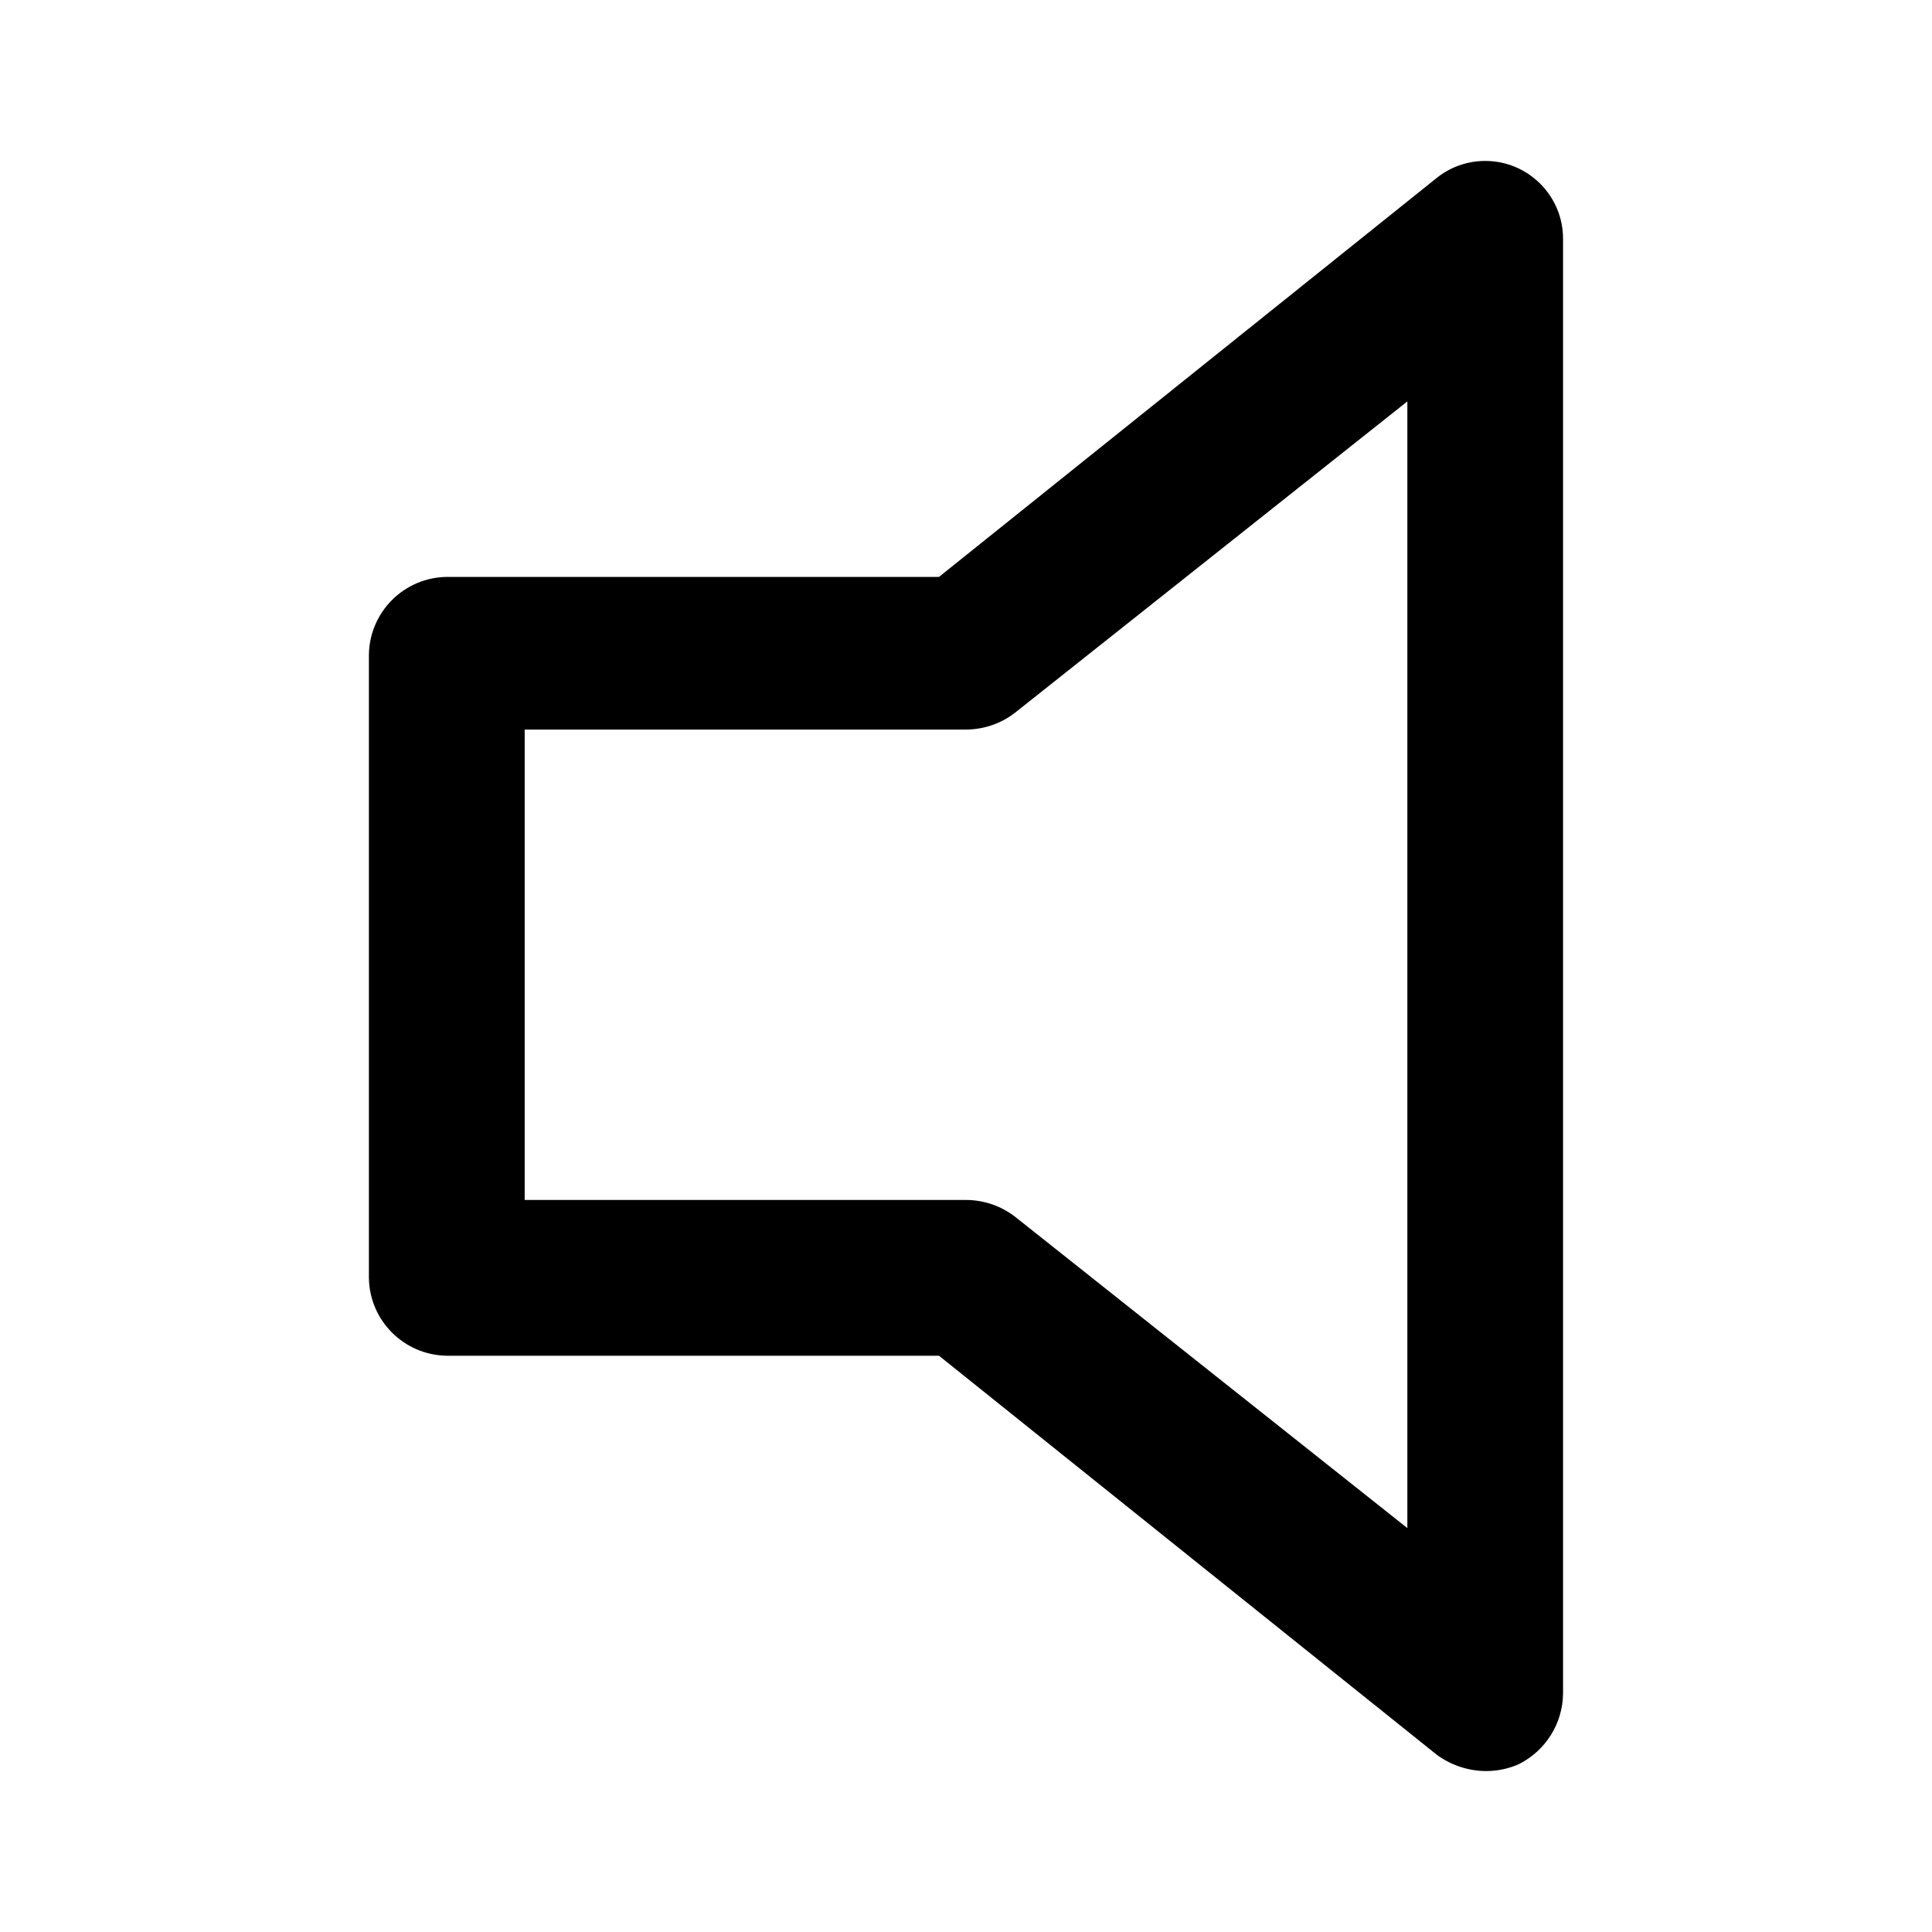
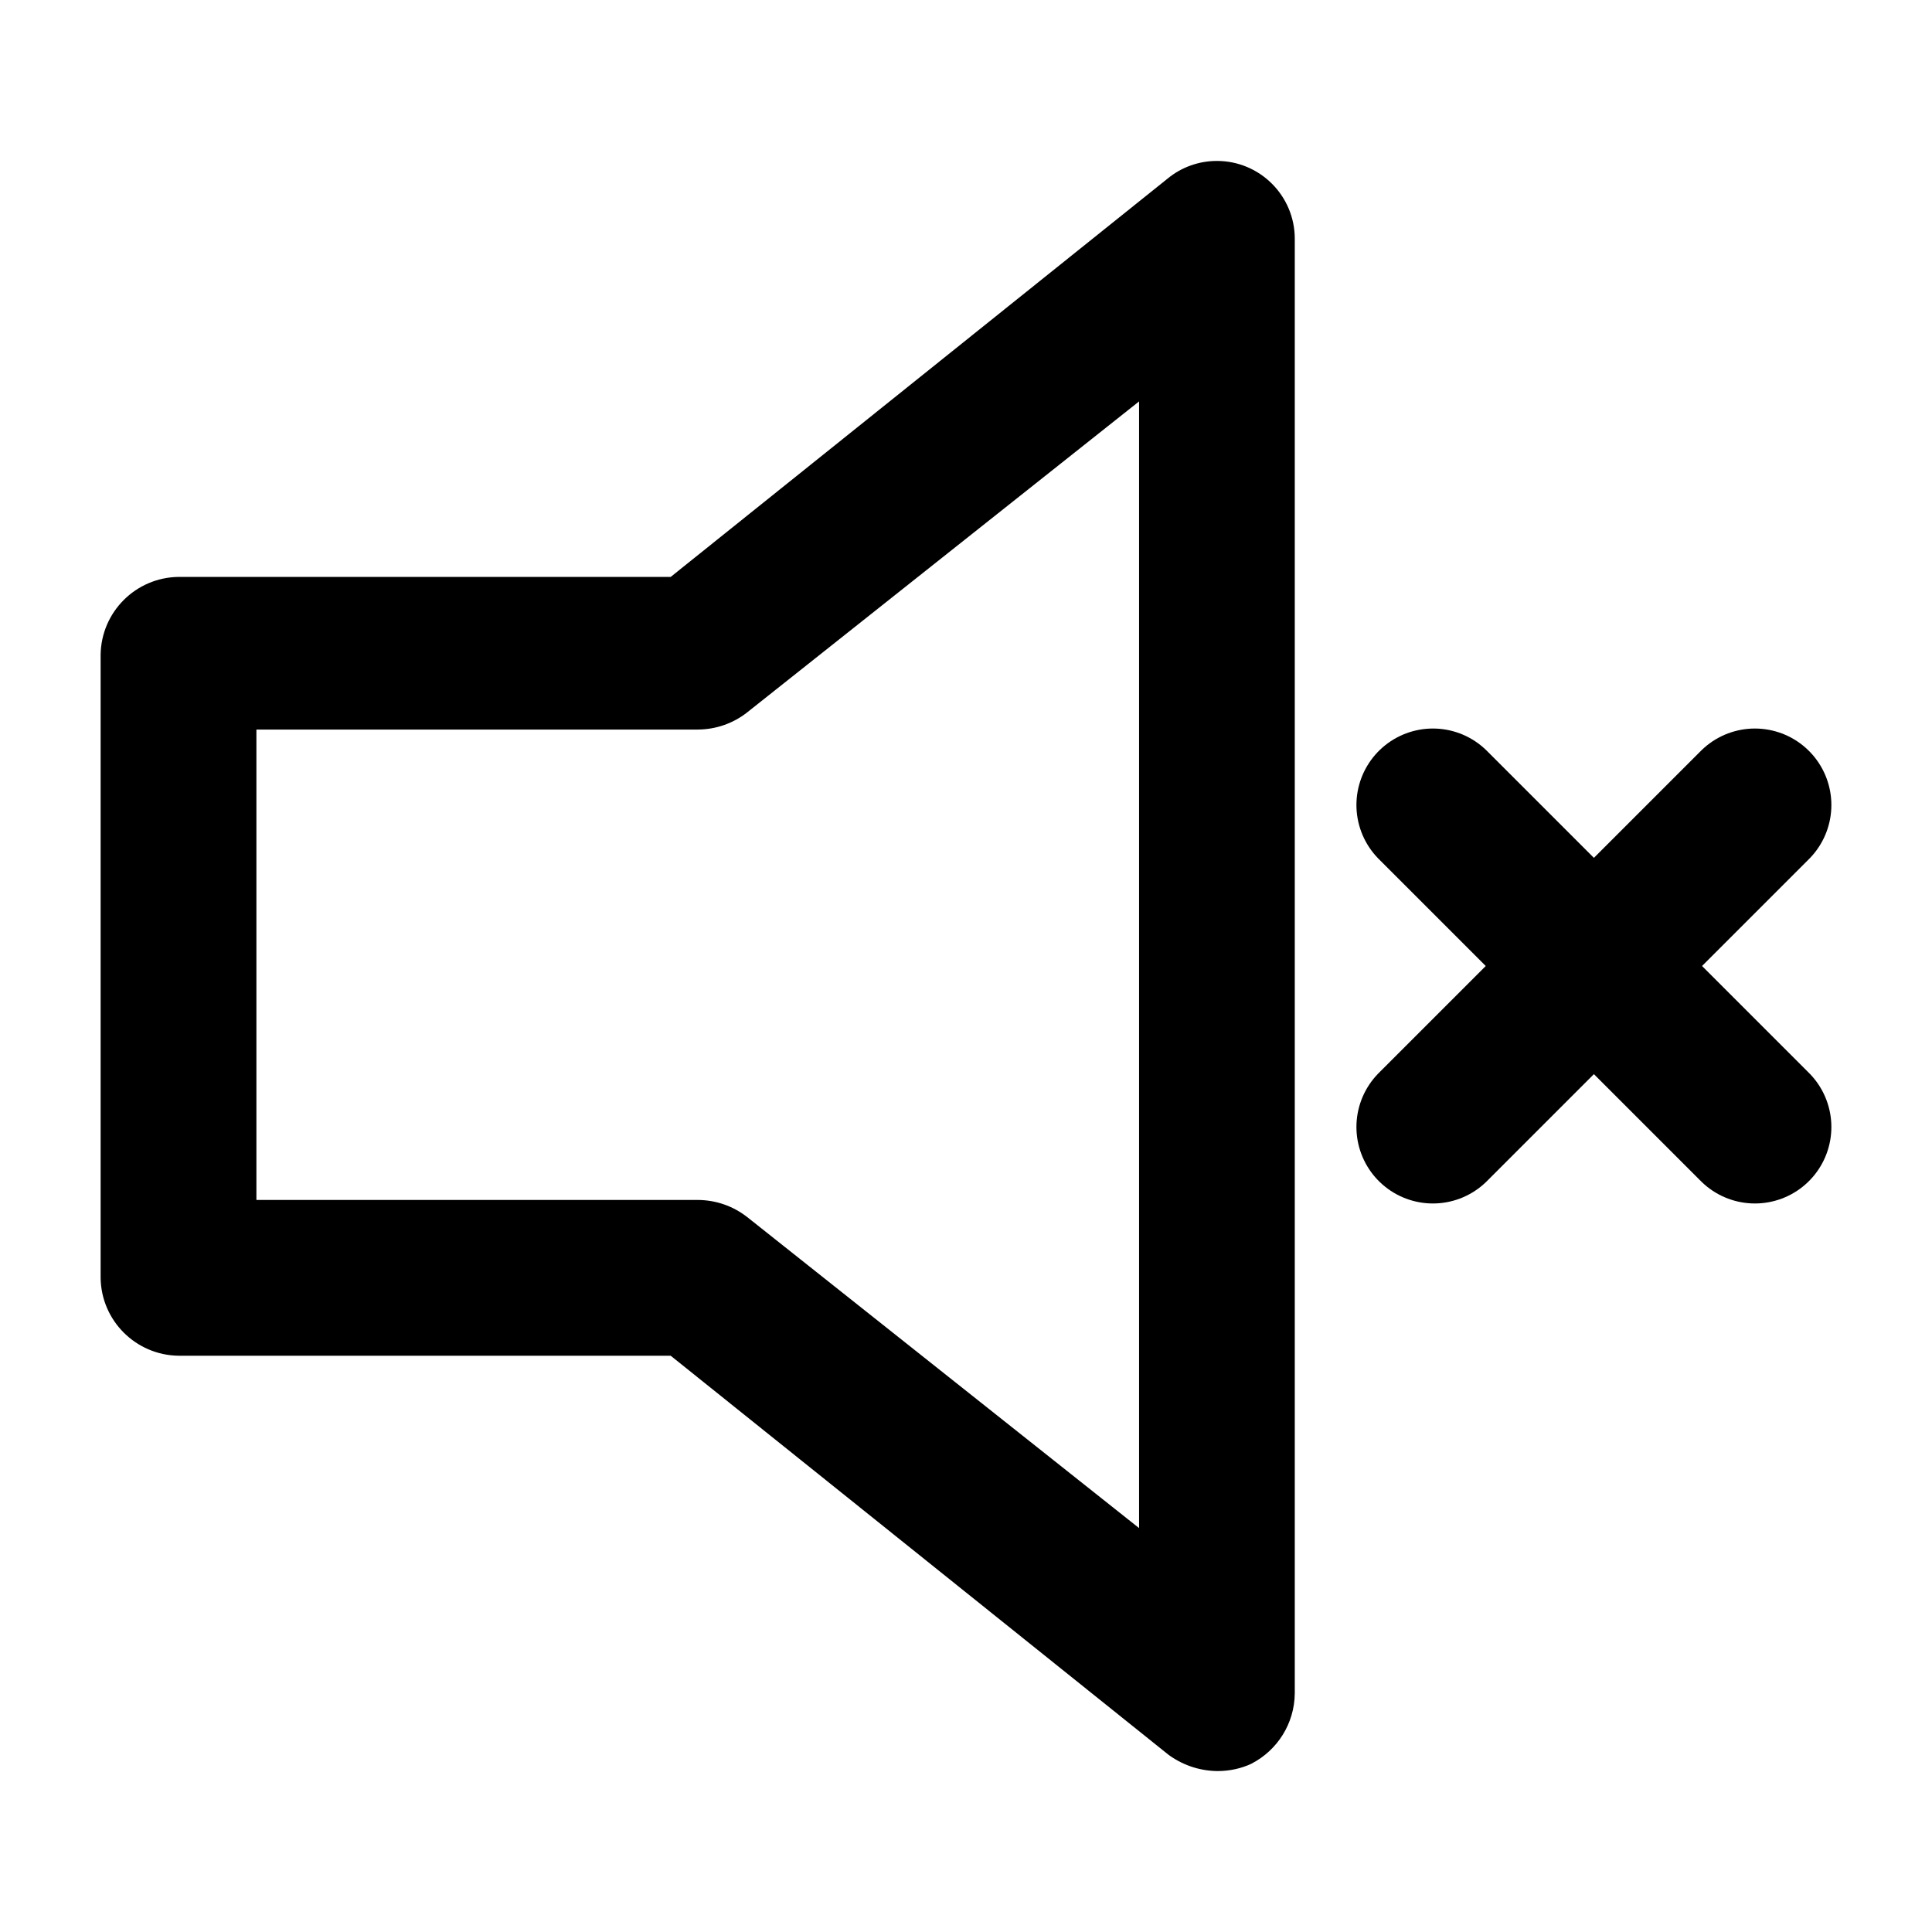
<svg xmlns="http://www.w3.org/2000/svg" viewBox="0 0 24 24" fill="currentColor" aria-hidden="true">
-   <g transform="translate(4.5827 1.9992) scale(1.000079 1.00008) matrix(1 0 0 -1 0 20)">
+   <g transform="translate(1.25 1.9992) scale(1.000079 1.00008) matrix(1 0 0 -1 0 20)">
    <path d="M13.866 0C13.637 0.004 13.427 0.081 13.257 0.208L13.26 0.206L7.081 5.159H0.967C0.436 5.167 0.007 5.595 0 6.126V13.866C0.007 14.397 0.436 14.826 0.967 14.833H7.081L13.26 19.786C13.424 19.919 13.636 20 13.866 20C14.4 20 14.833 19.567 14.833 19.033C14.833 19.03 14.833 19.028 14.833 19.025V19.025V0.967C14.83 0.587 14.614 0.257 14.297 0.093L14.292 0.09C14.169 0.033 14.026 0 13.875 0C13.872 0 13.869 -1.66079e-08 13.866 3.02145e-05H13.866L13.866 0ZM1.935 7.094H7.417C7.646 7.093 7.857 7.016 8.025 6.886L8.023 6.888L12.899 3.018V17.013L8.023 13.144C7.857 13.016 7.646 12.938 7.417 12.937H1.935V7.094Z" fill="currentColor" />
  </g>
+   <path d="M17.8 10L21.8 14M21.8 10L17.8 14" fill="none" stroke="currentColor" stroke-width="1.9" stroke-linecap="round" />
</svg>
